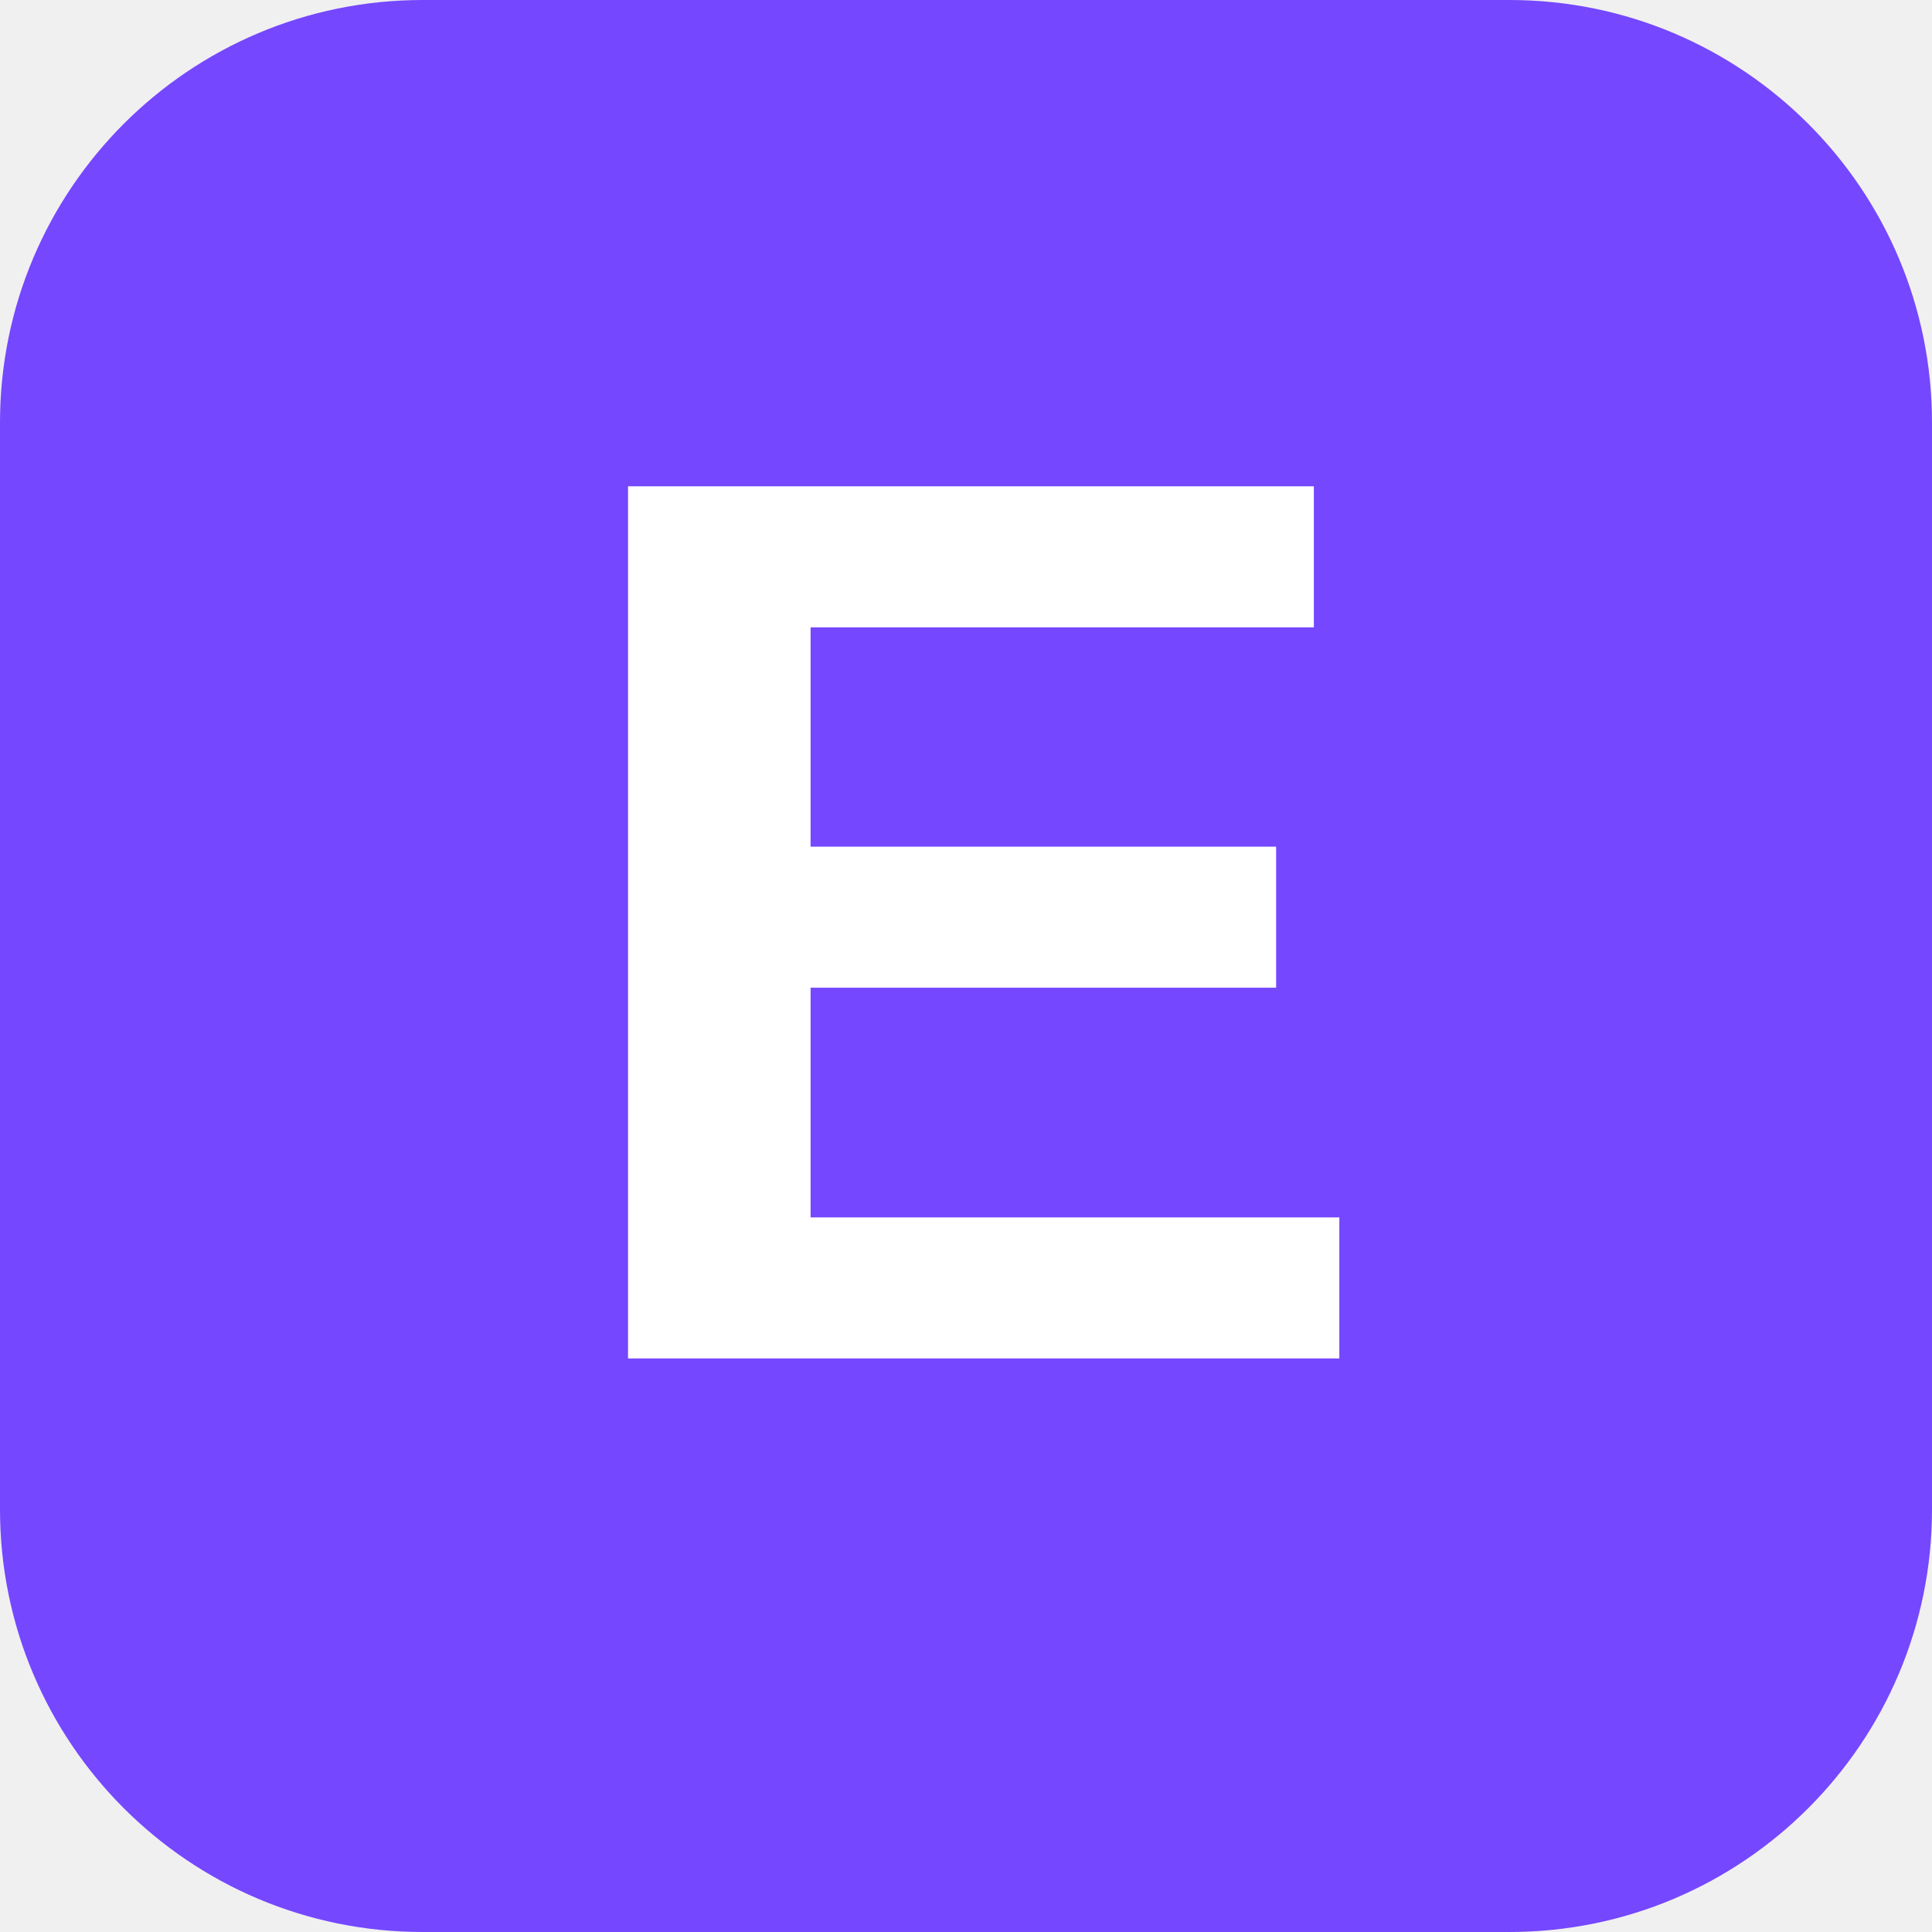
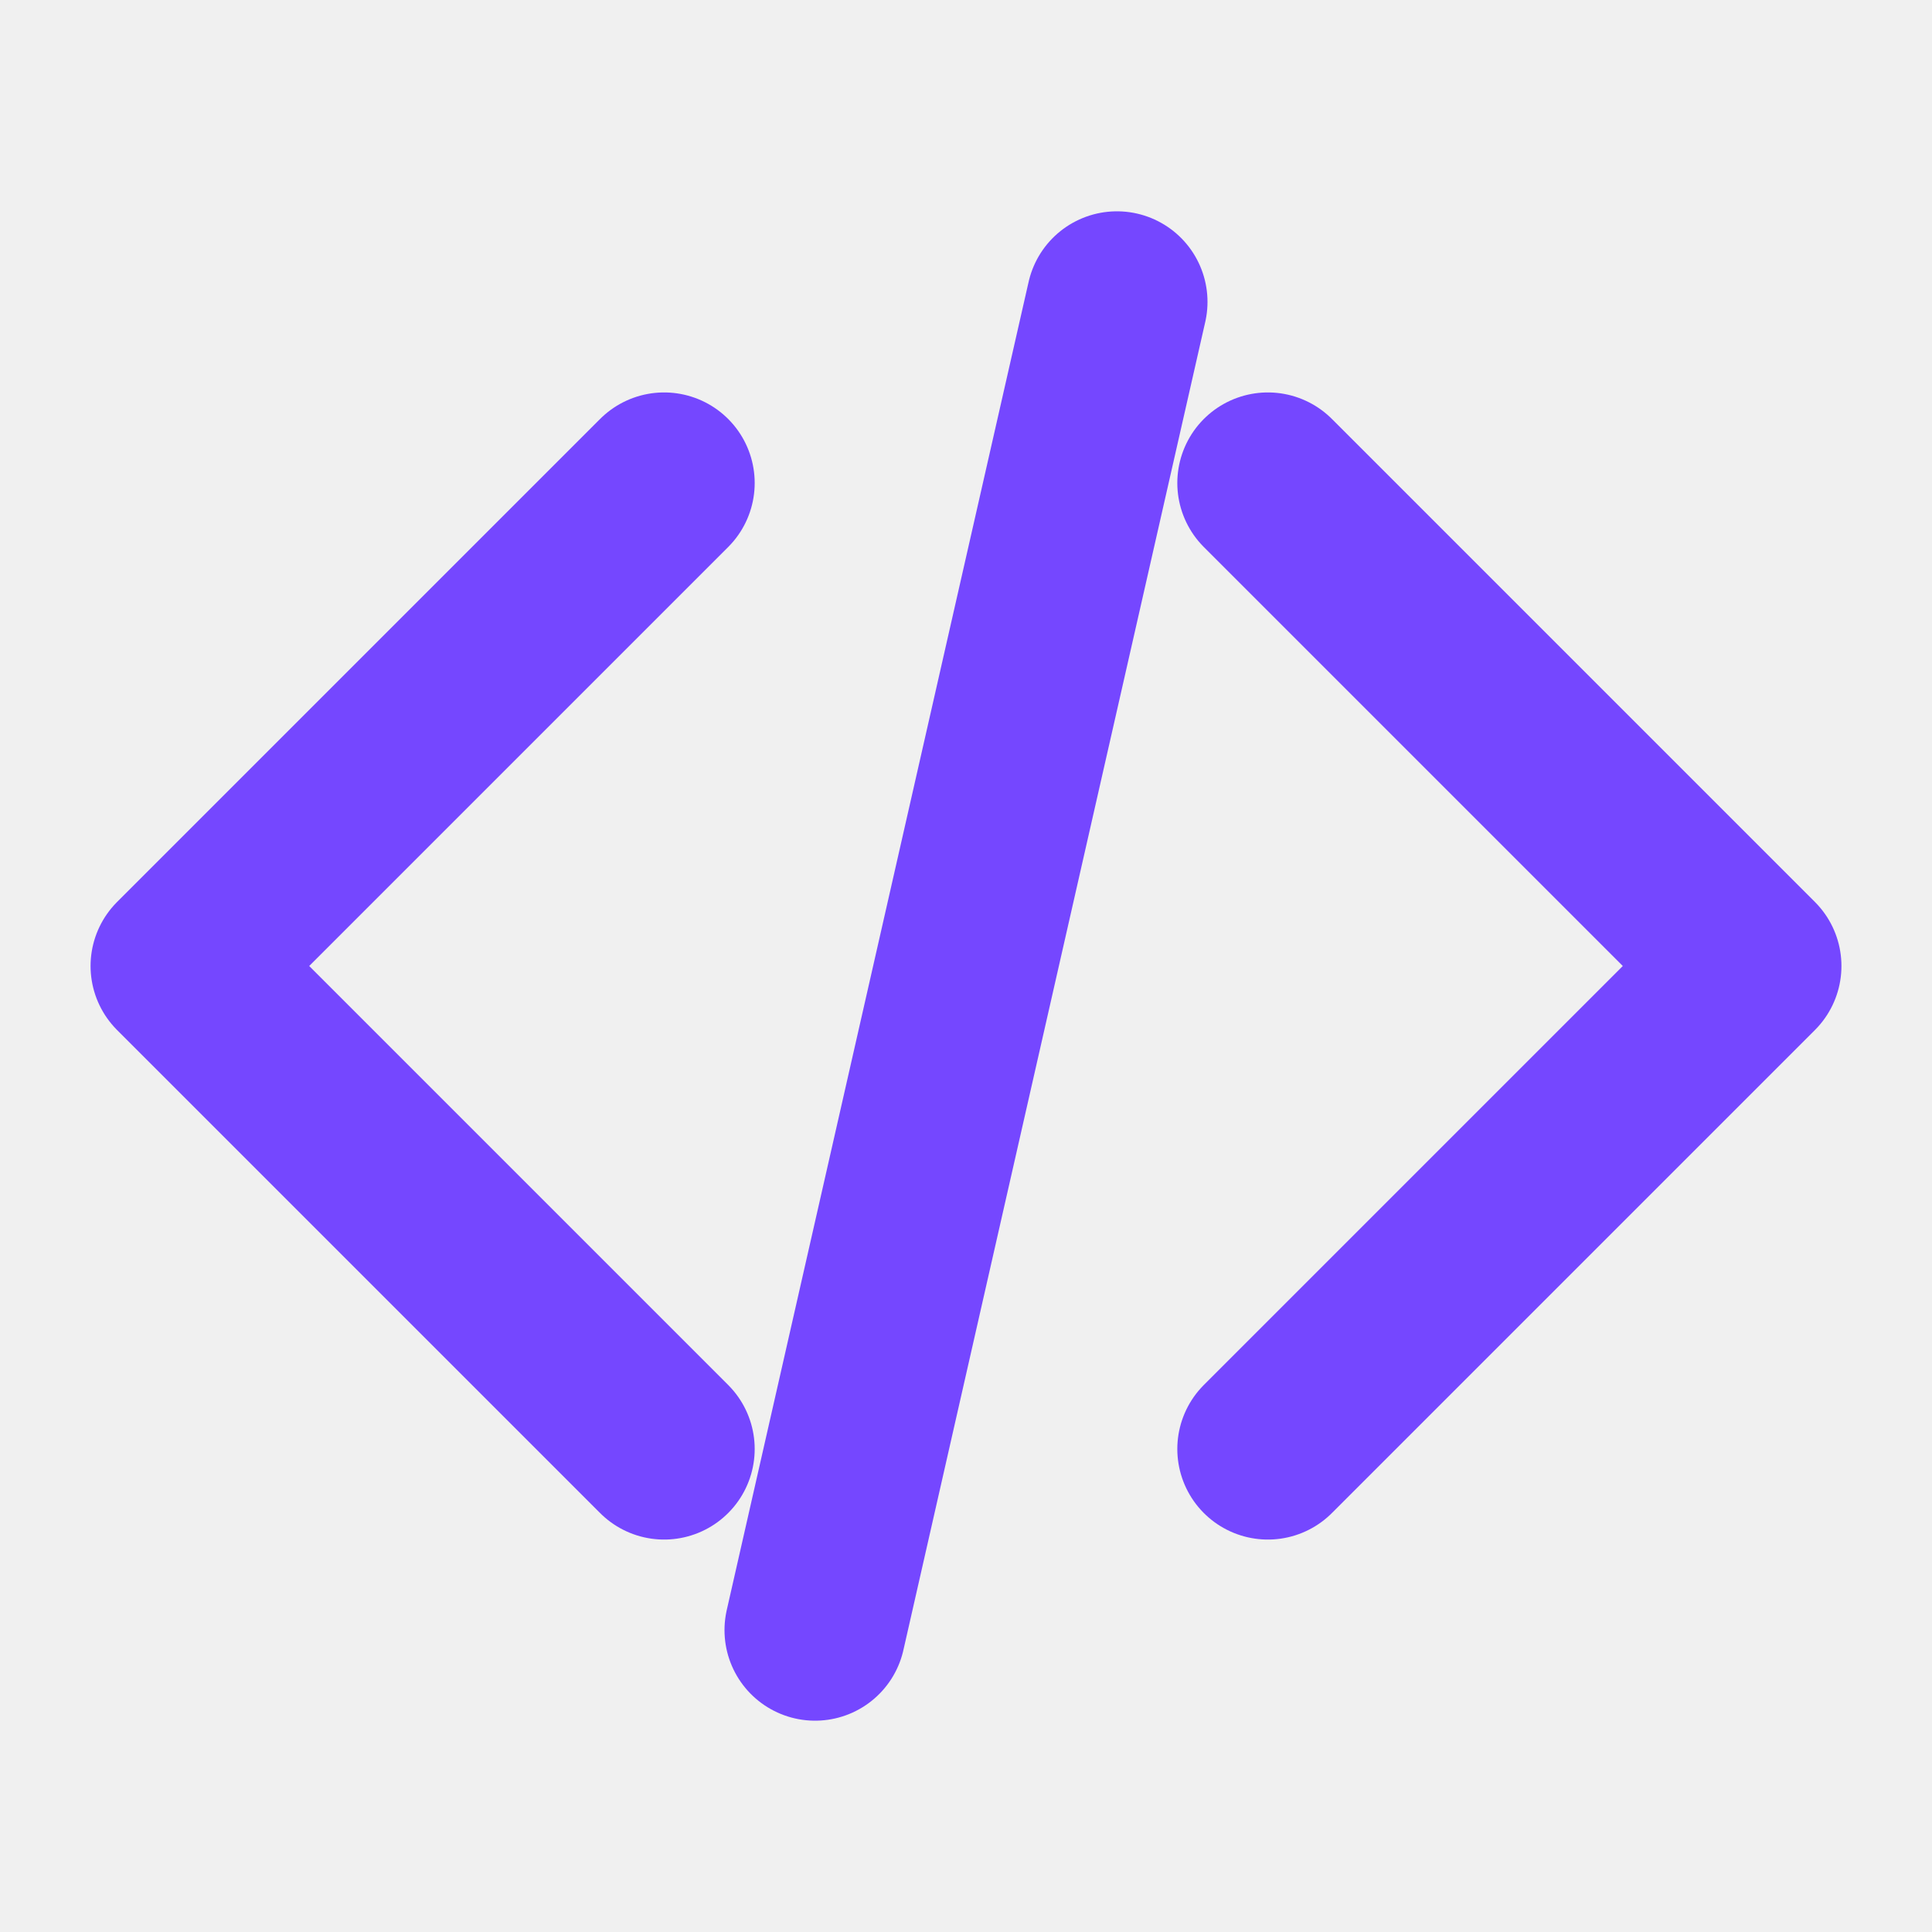
<svg xmlns="http://www.w3.org/2000/svg" viewBox="0 0 64 64">
-   <rect width="64" height="64" rx="14" fill="#7547FF" />
-   <text x="32" y="45" font-family="Arial, sans-serif" font-size="42" font-weight="bold" text-anchor="middle" fill="white">E</text>
+   <path d="M22 16 L6 32 L22 48 M42 16 L58 32 L42 48 M37 10 L27 54" fill="none" stroke="#7547FF" stroke-width="6" stroke-linecap="round" stroke-linejoin="round" />
</svg>
